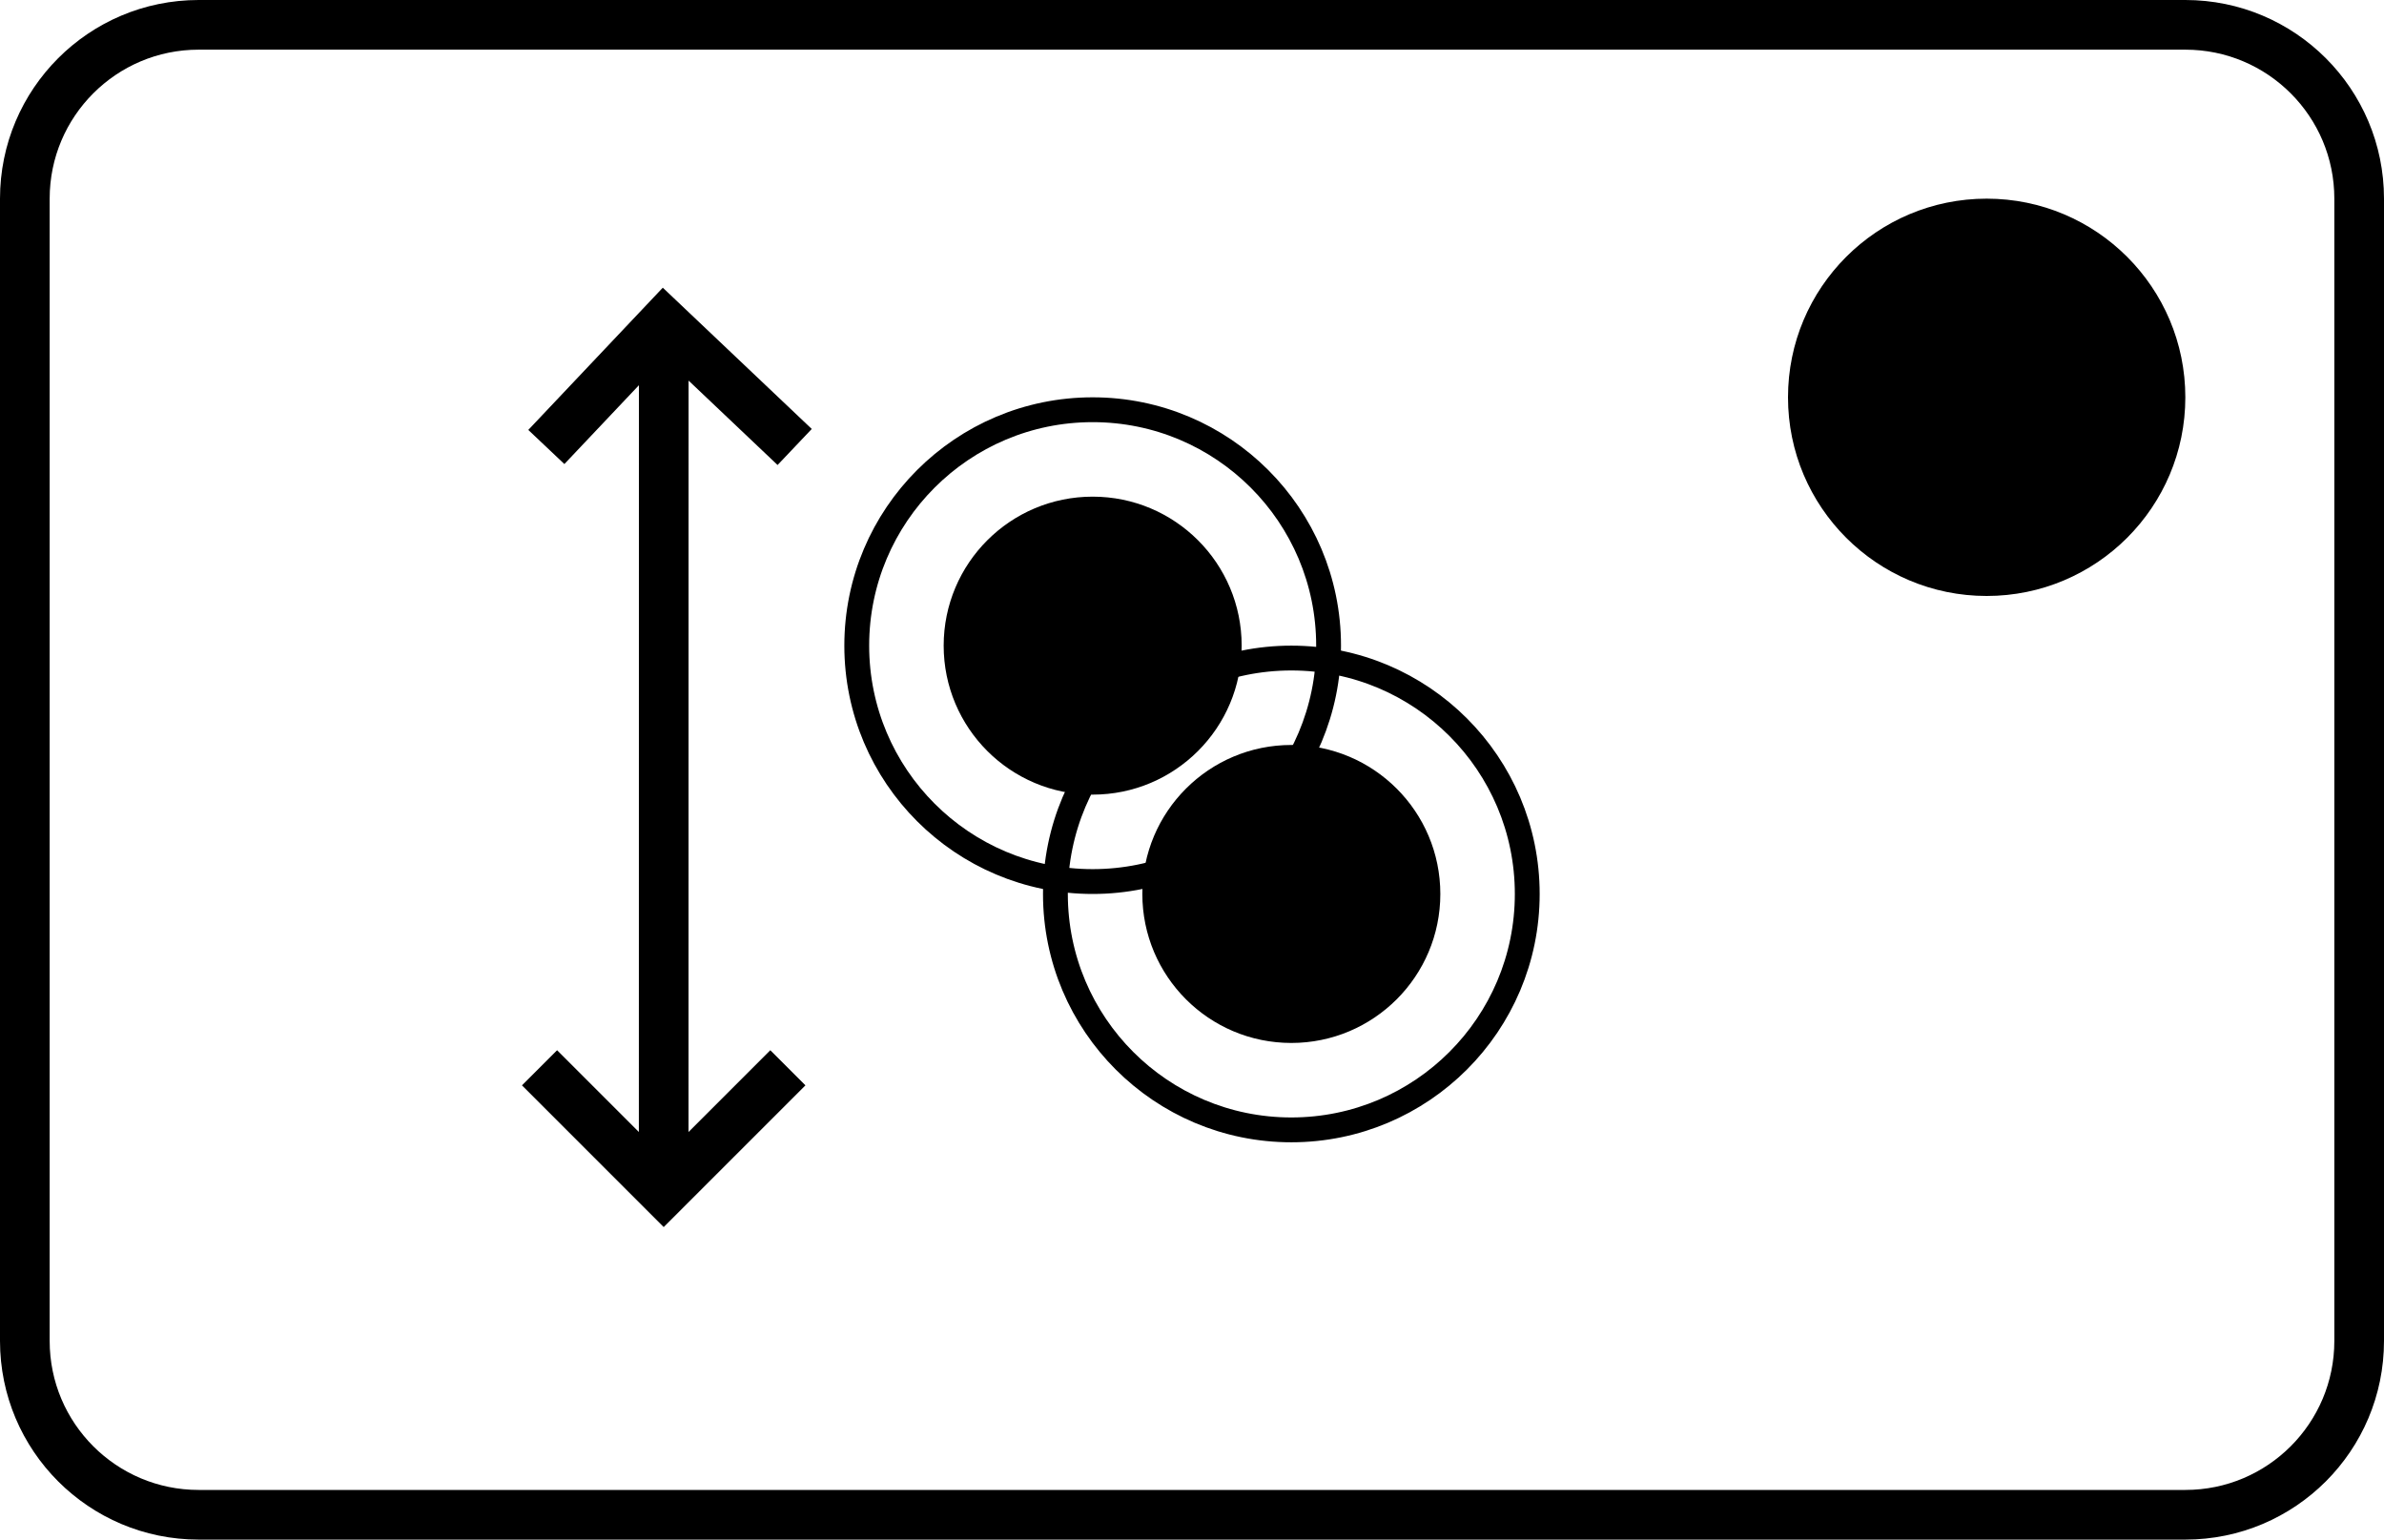
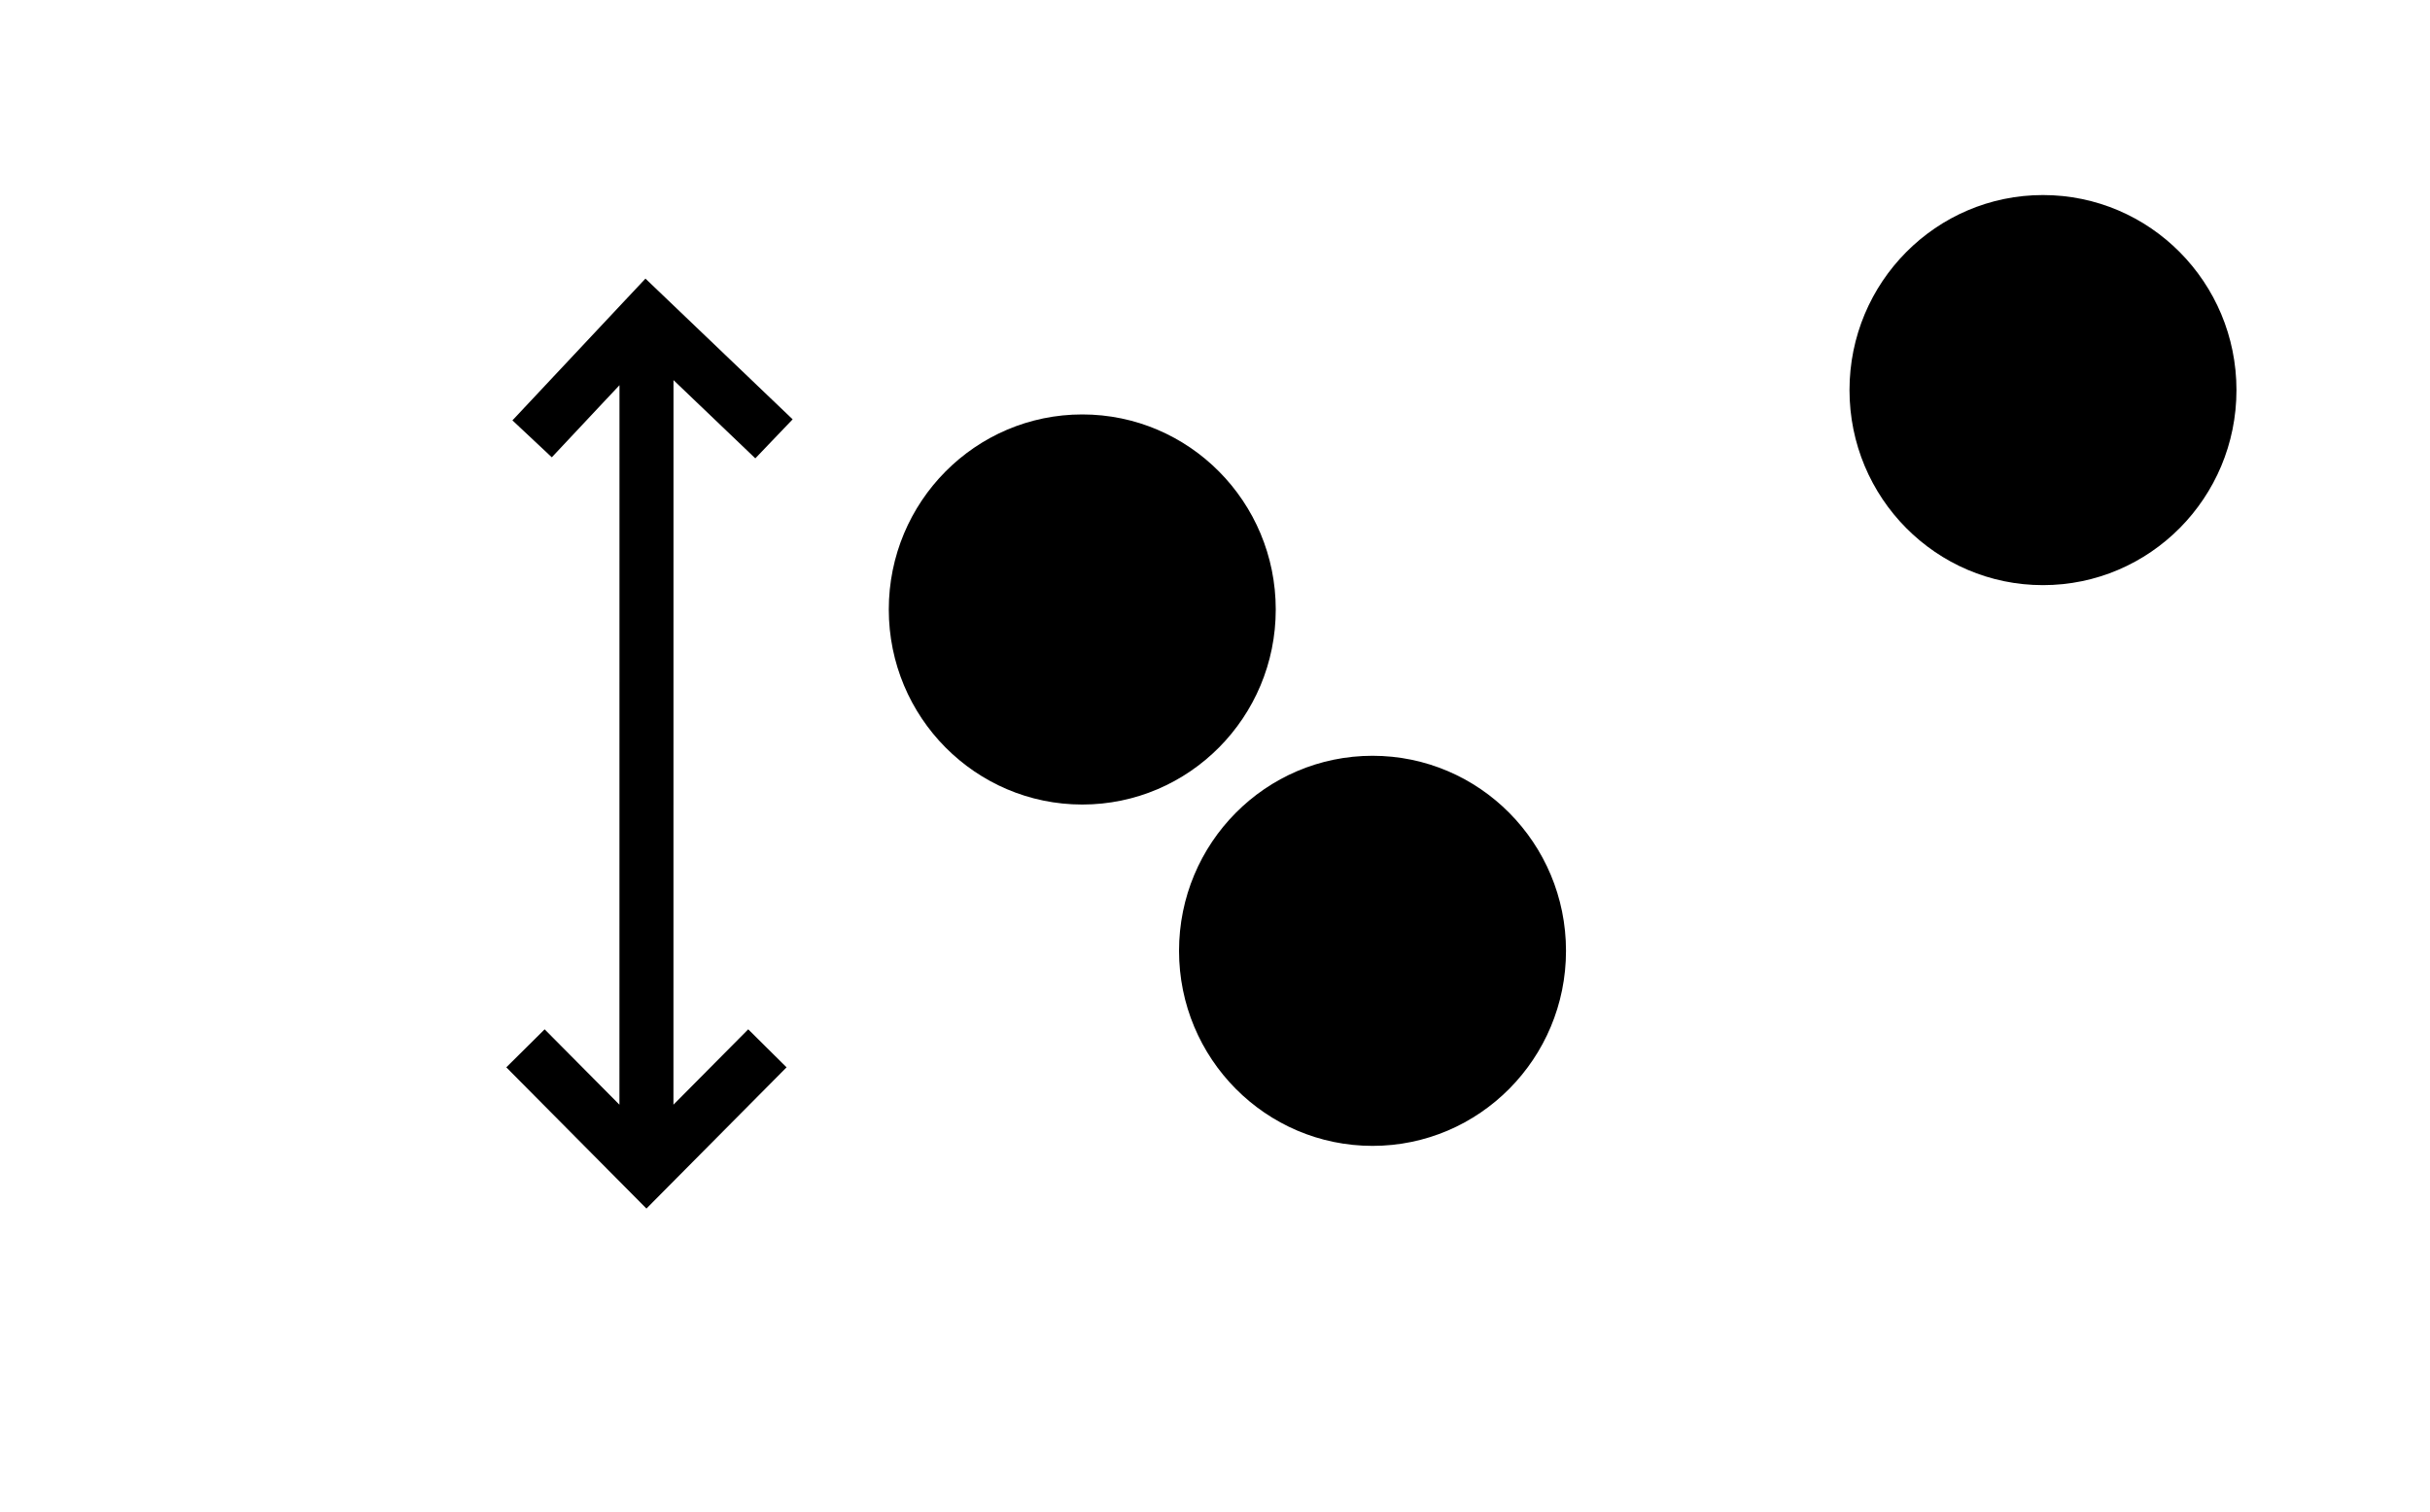
- <svg xmlns="http://www.w3.org/2000/svg" width="48" height="31" viewBox="0 0 48 31" fill="none">
-   <rect x="0.5" y="0.5" width="47" height="30" rx="3.5" stroke="black" />
-   <circle cx="40" cy="8" r="4" fill="black" />
-   <path d="M21.25 18C21.25 20.623 23.377 22.75 26 22.75C28.623 22.75 30.75 20.623 30.75 18C30.75 15.377 28.623 13.25 26 13.25C23.377 13.25 21.25 15.377 21.25 18Z" stroke-width="0.5" stroke="black" />
-   <path d="M23.25 18C23.25 19.519 24.481 20.75 26 20.75C27.519 20.75 28.75 19.519 28.75 18C28.75 16.481 27.519 15.25 26 15.25C24.481 15.25 23.25 16.481 23.25 18Z" fill="black" stroke-width="0.5" stroke="black" />
-   <path d="M17.25 13C17.25 15.623 19.377 17.75 22 17.75C24.623 17.75 26.75 15.623 26.75 13C26.75 10.377 24.623 8.25 22 8.25C19.377 8.25 17.25 10.377 17.25 13Z" stroke-width="0.5" stroke="black" />
-   <path d="M19.25 13C19.25 14.519 20.481 15.75 22 15.75C23.519 15.75 24.75 14.519 24.75 13C24.75 11.481 23.519 10.25 22 10.25C20.481 10.25 19.25 11.481 19.25 13Z" fill="black" stroke-width="0.5" stroke="black" />
-   <path d="M13.363 24L13.364 6.5M10.863 21.5L13.363 24L15.863 21.5M11 9L13.364 6.5L16 9" stroke="black" />
+ <svg xmlns="http://www.w3.org/2000/svg" width="45" height="28" viewBox="0 0 45 28" fill="none">
+   <g transform="matrix(-1 0 0 1 45 0)">
+     <ellipse cx="7.167" cy="7.226" rx="3.583" ry="3.613" fill="black" />
+     <path d="M33.029 21.677L33.028 5.871M35.269 19.419L33.029 21.677L30.789 19.419M35.146 8.129L33.028 5.871L30.667 8.129" stroke="black" />
+     <ellipse cx="19.583" cy="17.613" rx="3.583" ry="3.613" fill="black" />
+     <ellipse cx="24.958" cy="11.29" rx="3.583" ry="3.613" fill="black" />
+   </g>
</svg>
